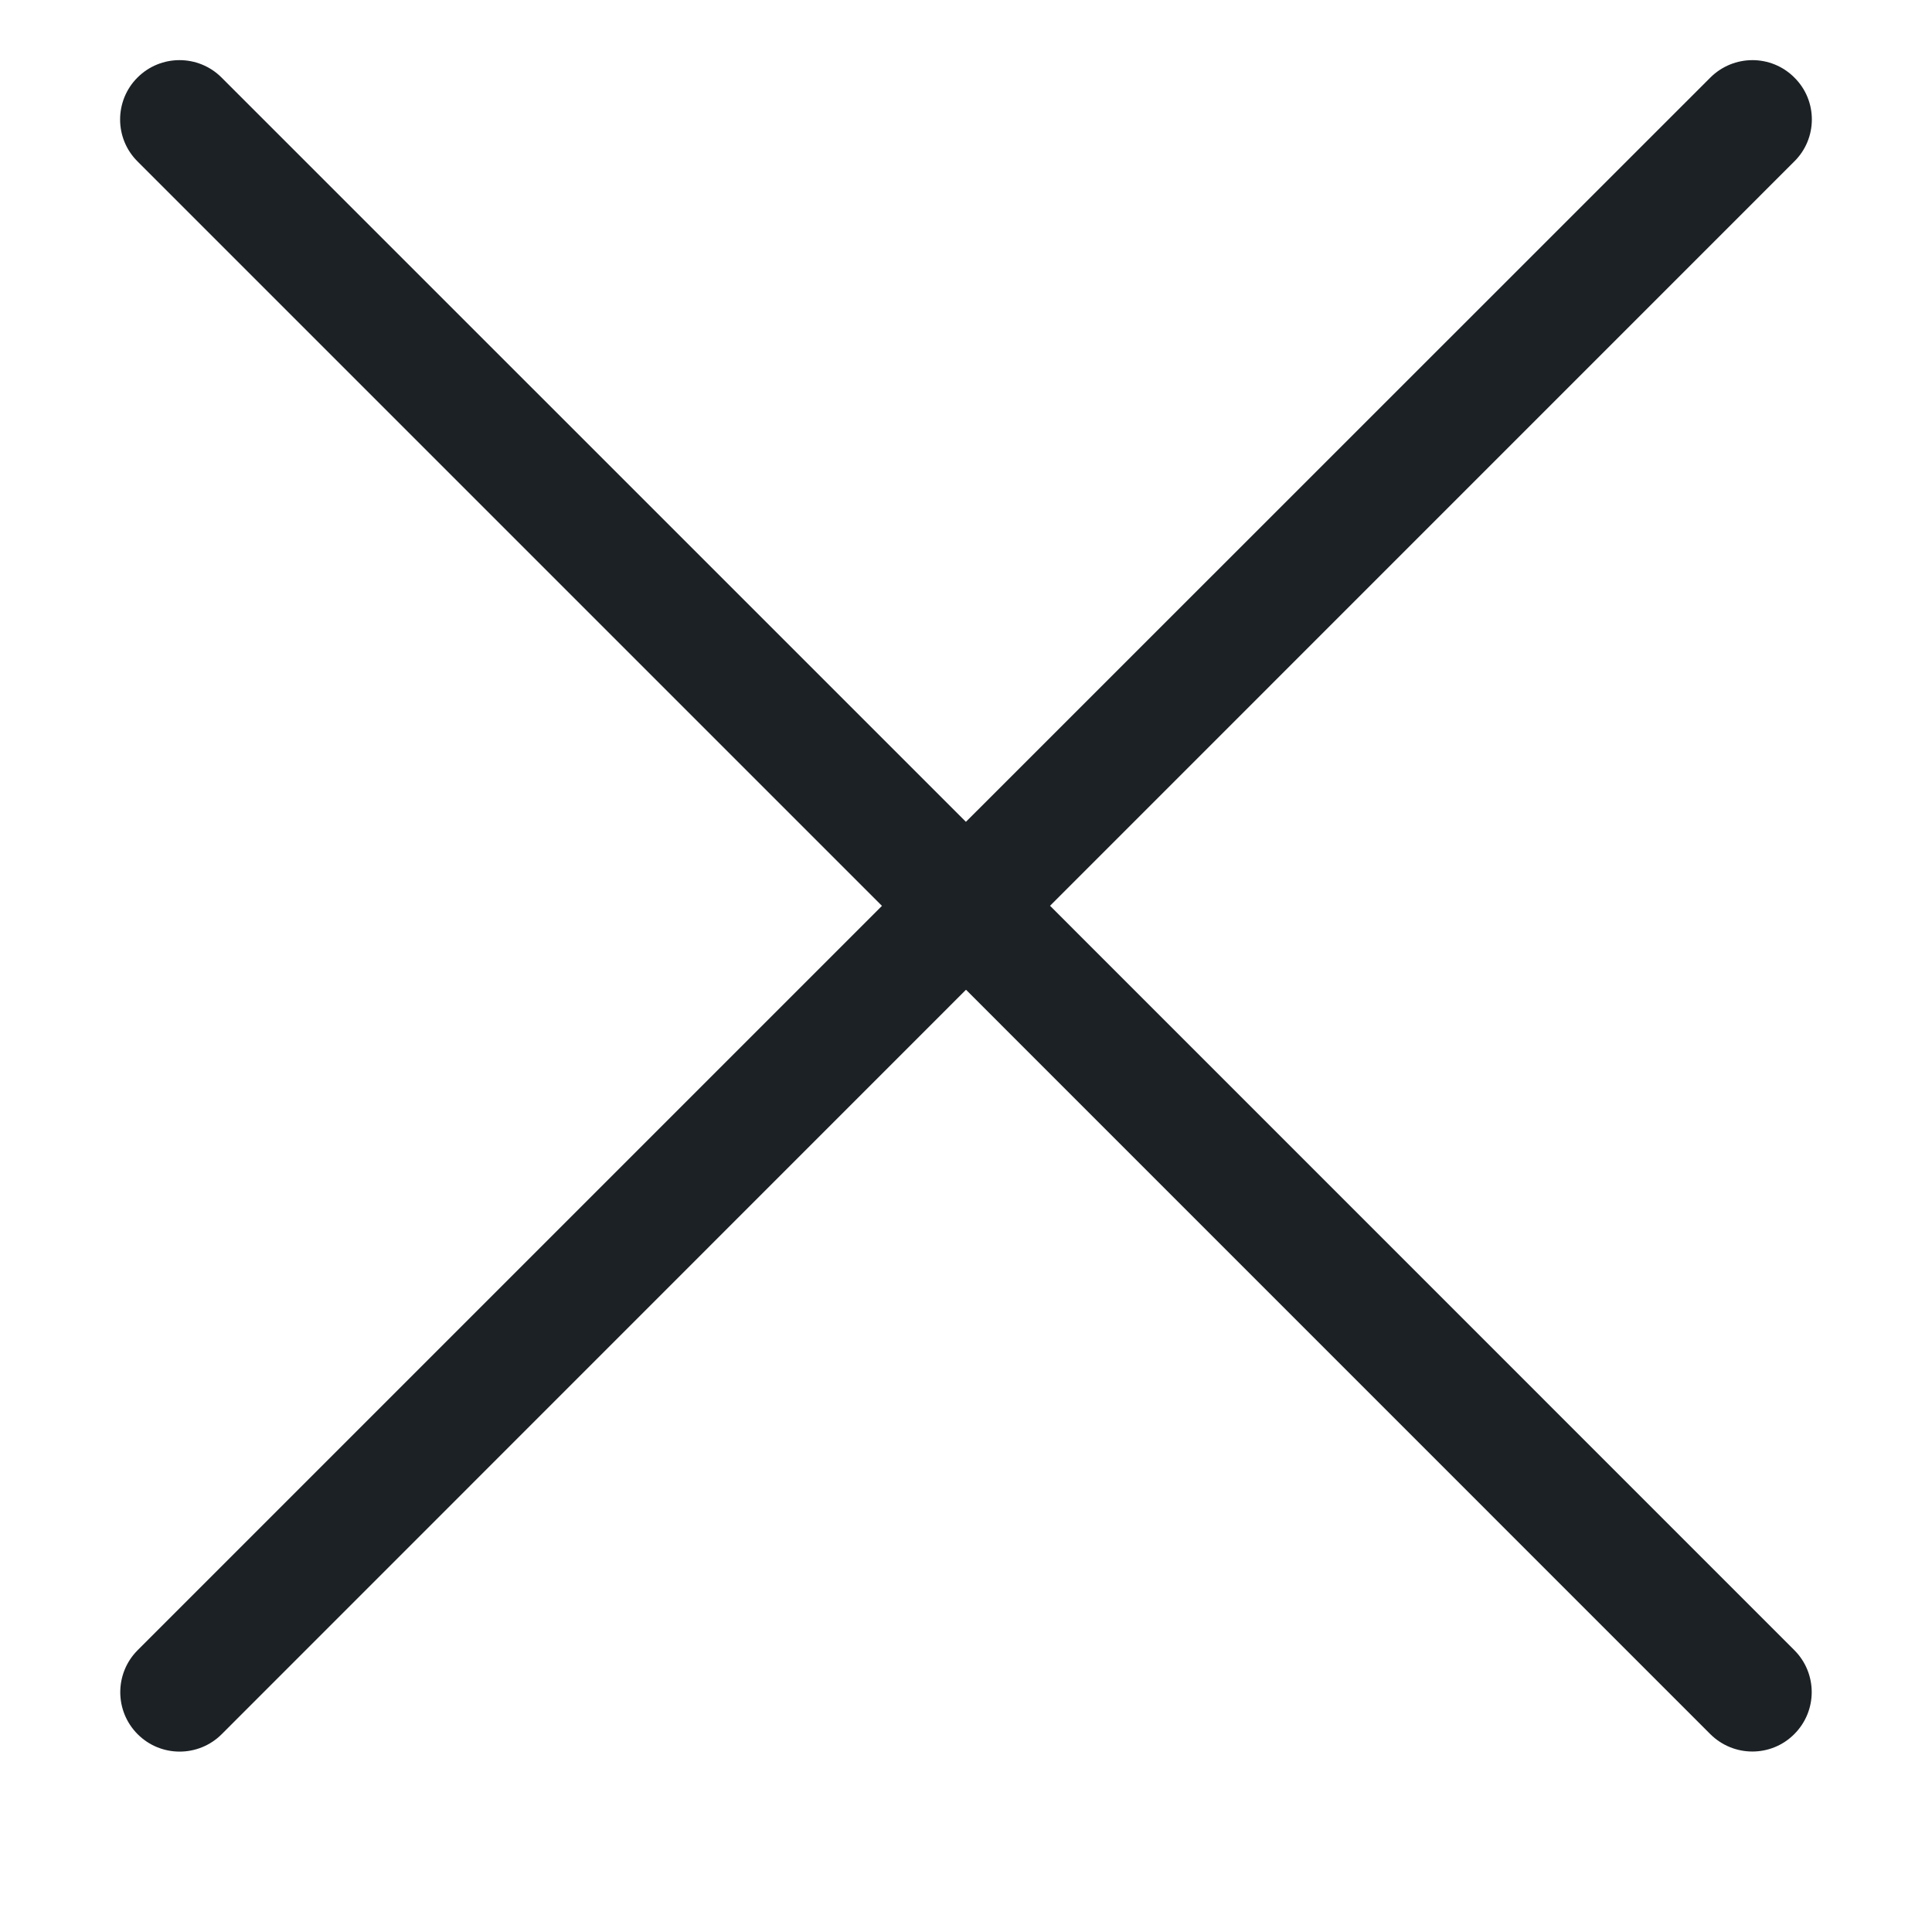
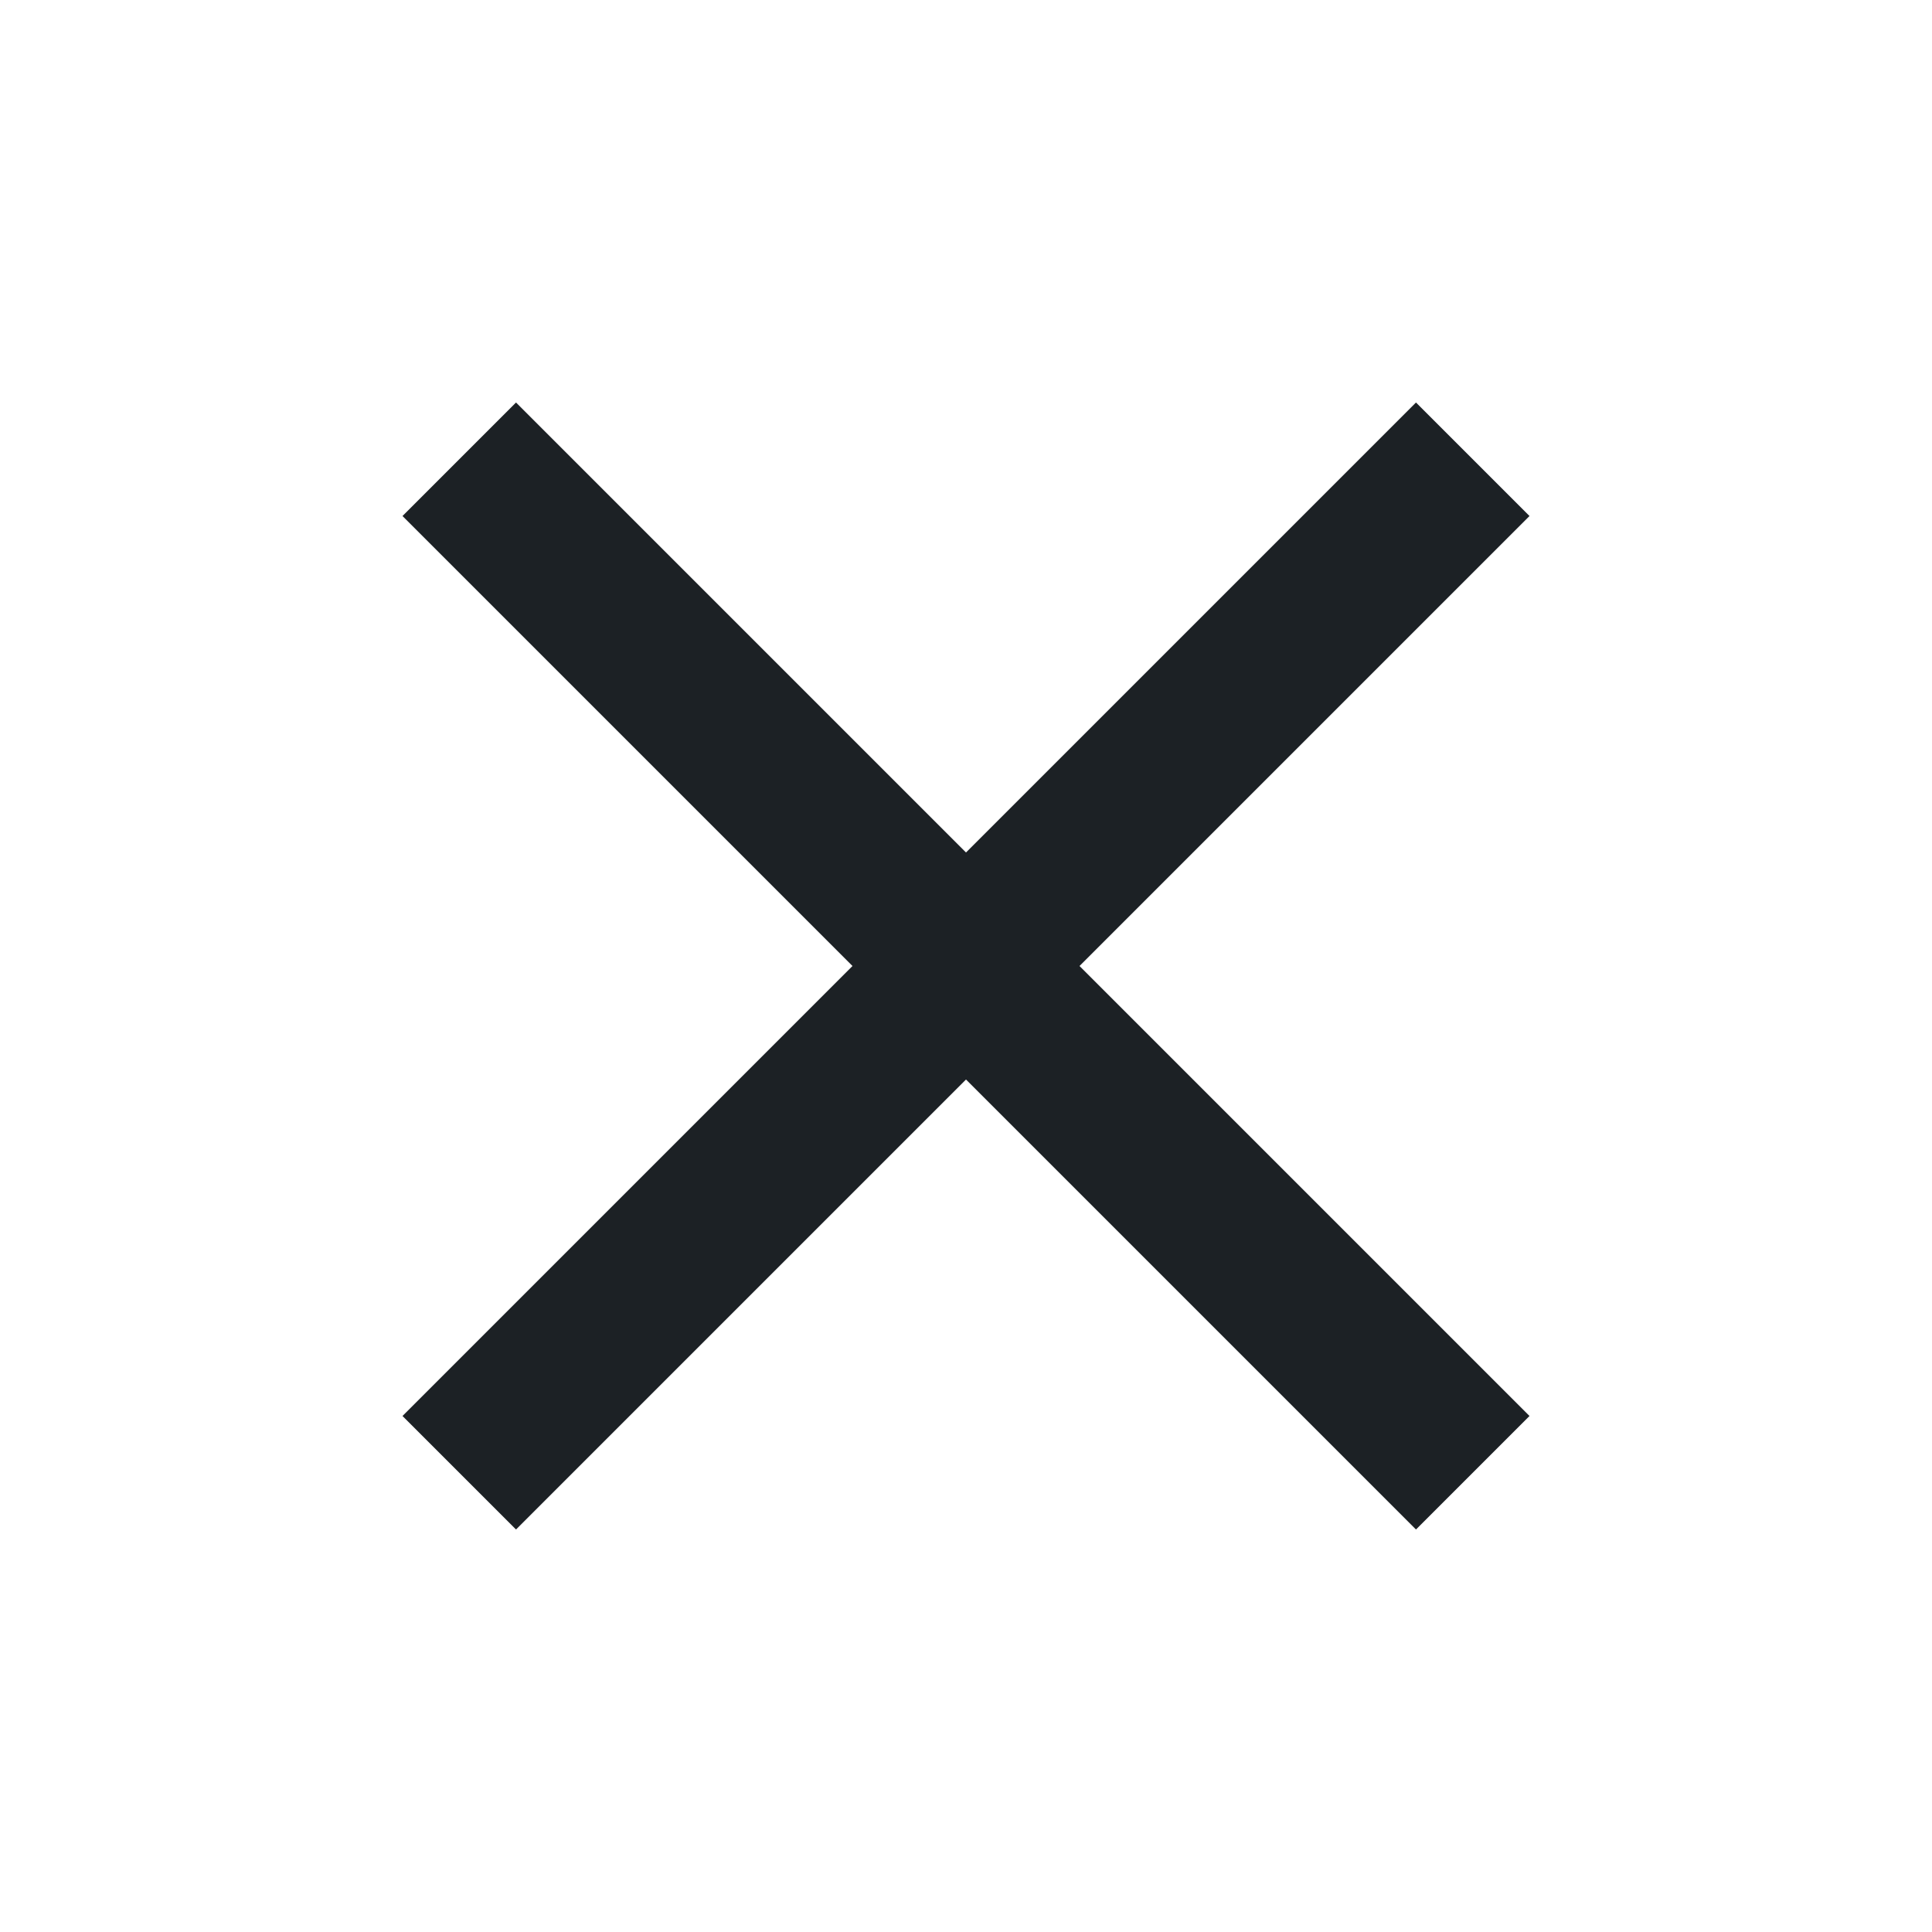
<svg xmlns="http://www.w3.org/2000/svg" width="24" height="24" viewBox="0 0 24 24" fill="none">
-   <path d="M13.044 11.252L22.29 2.005C22.58 1.718 22.58 1.249 22.29 0.963C22.003 0.675 21.537 0.675 21.247 0.963L11.999 10.209L2.752 0.963C2.464 0.675 1.996 0.675 1.708 0.963C1.42 1.25 1.42 1.719 1.708 2.005L10.956 11.253L1.71 20.499C1.422 20.787 1.422 21.255 1.71 21.543C1.998 21.831 2.465 21.831 2.754 21.543L12 12.295L21.246 21.542C21.536 21.83 22.002 21.83 22.289 21.542C22.578 21.254 22.578 20.786 22.289 20.498L13.044 11.252V11.252Z" fill="#1C2125" />
+   <path d="M19 6.41L17.59 5L12 10.59L6.41 5L5 6.41L10.59 12L5 17.59L6.41 19L12 13.41L17.59 19L19 17.59L13.41 12L19 6.41Z" fill="#1C2125" />
</svg>
